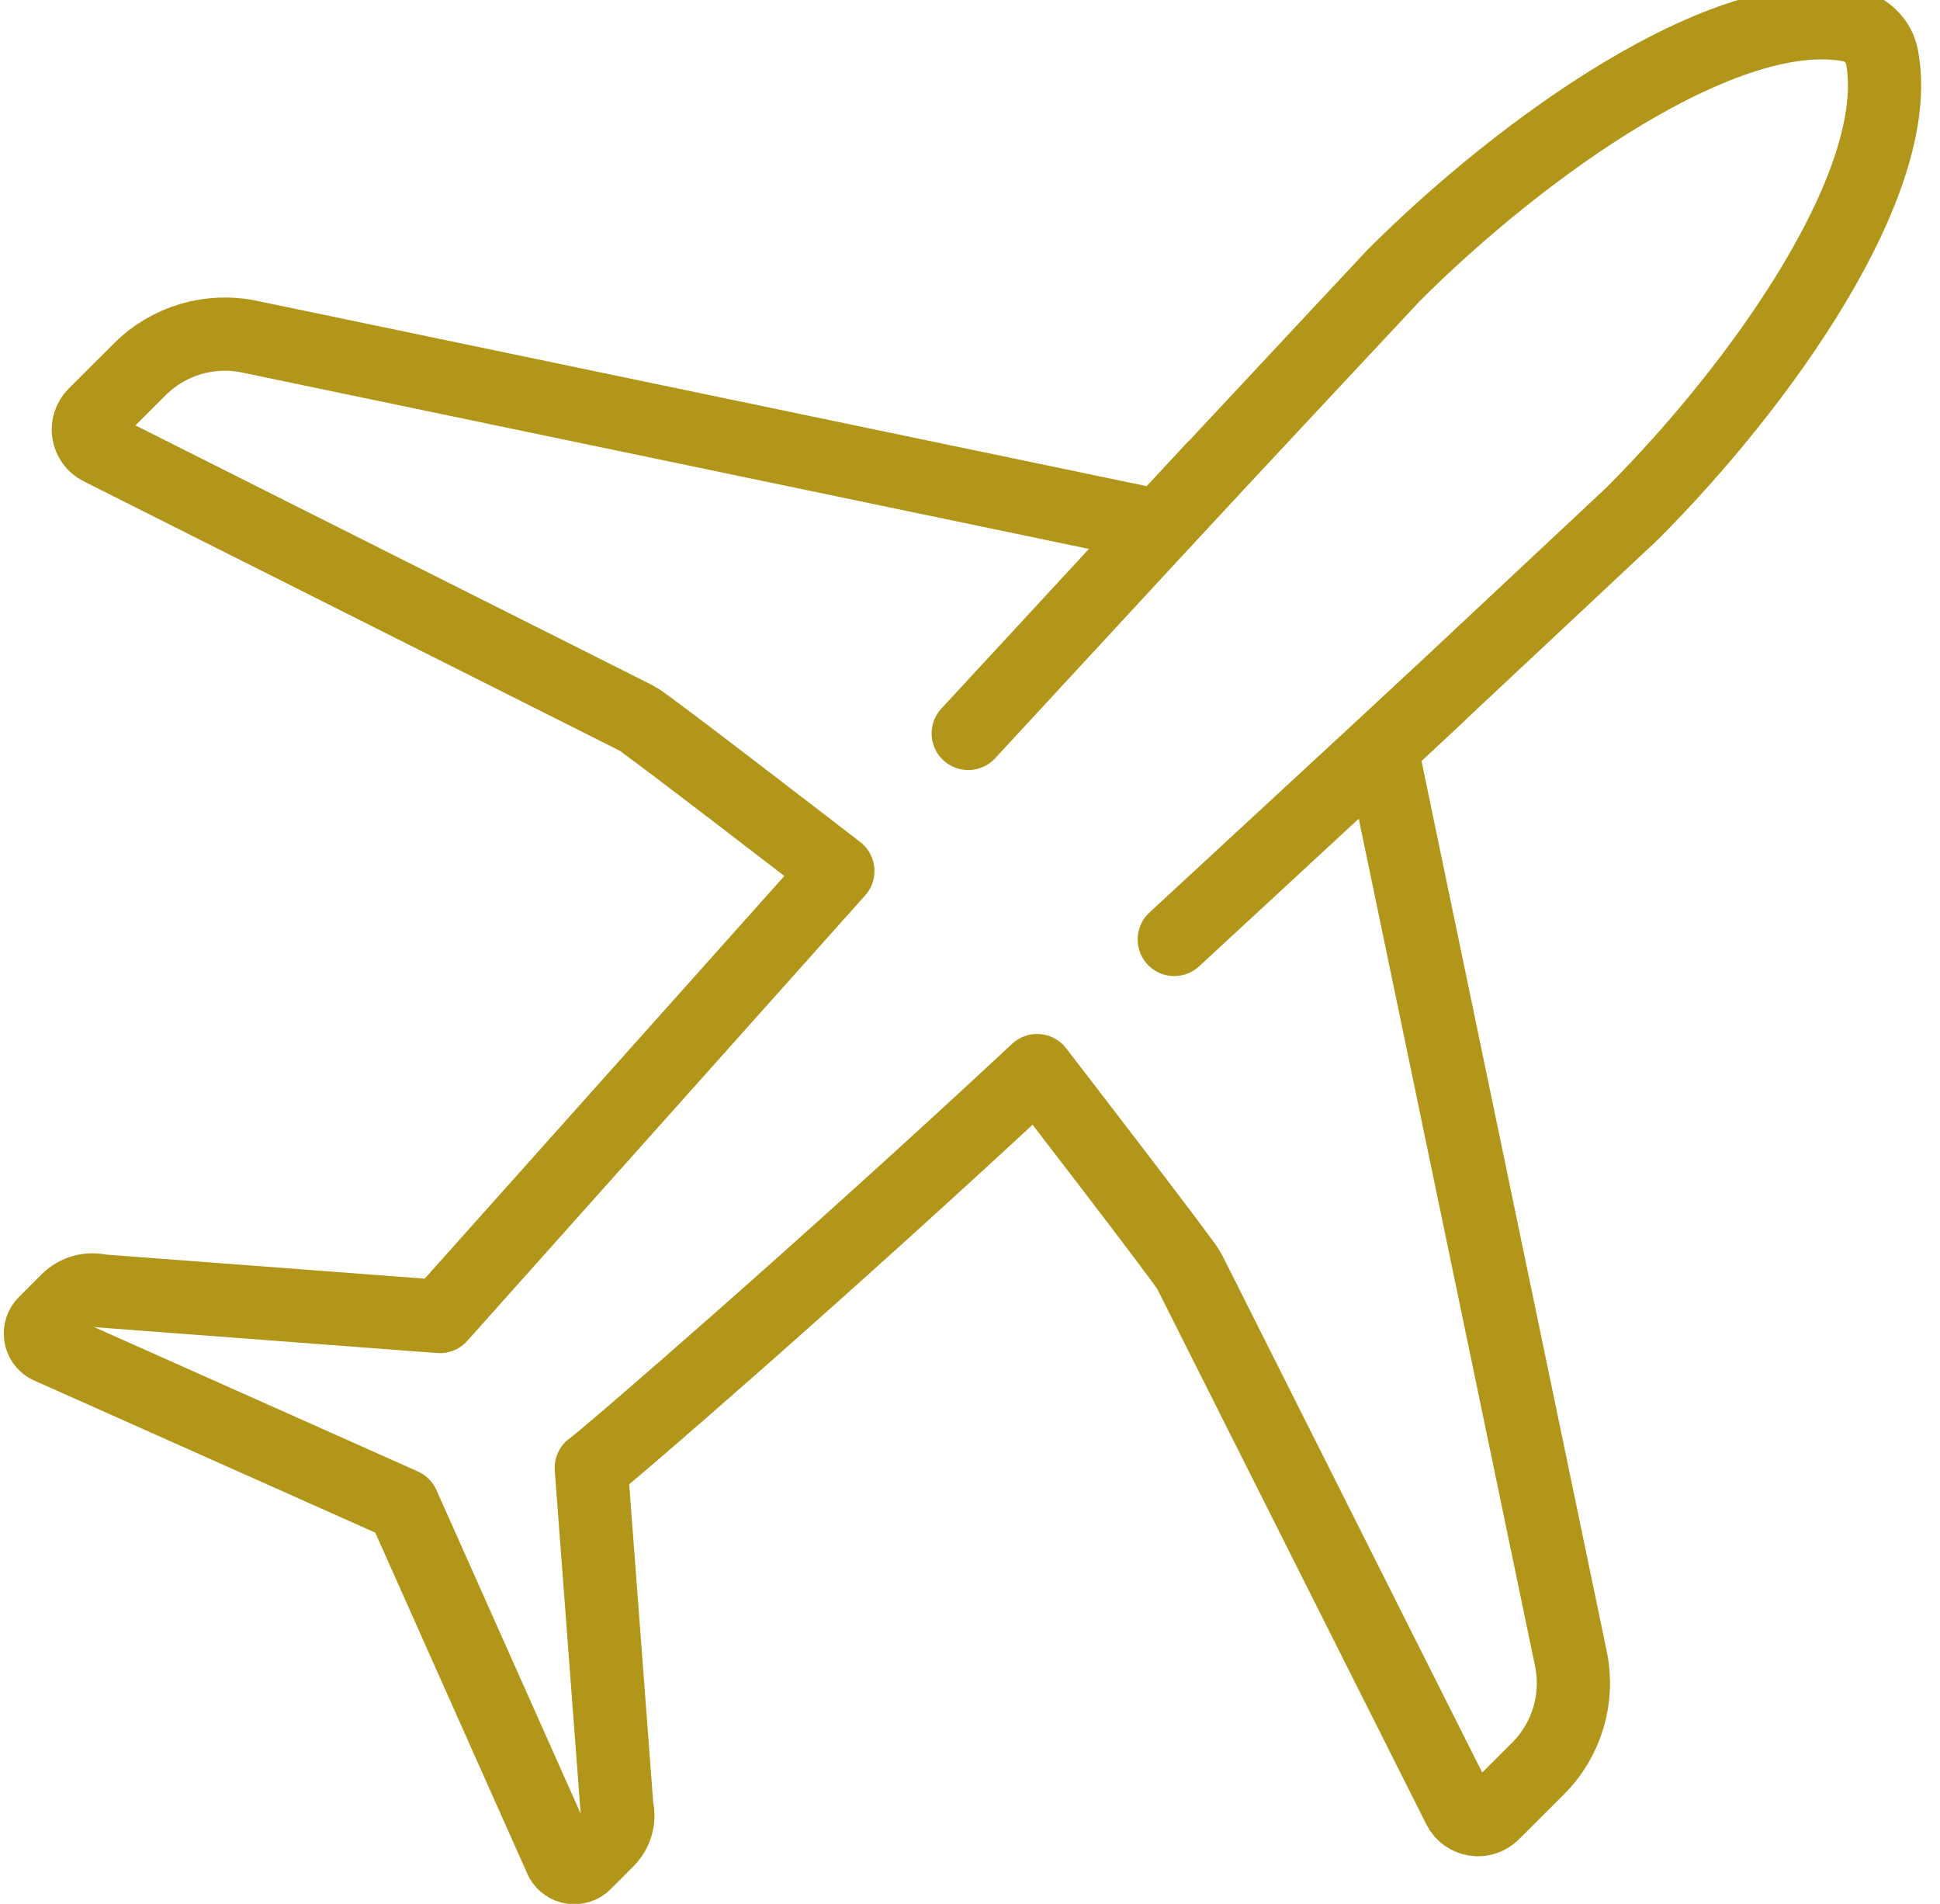
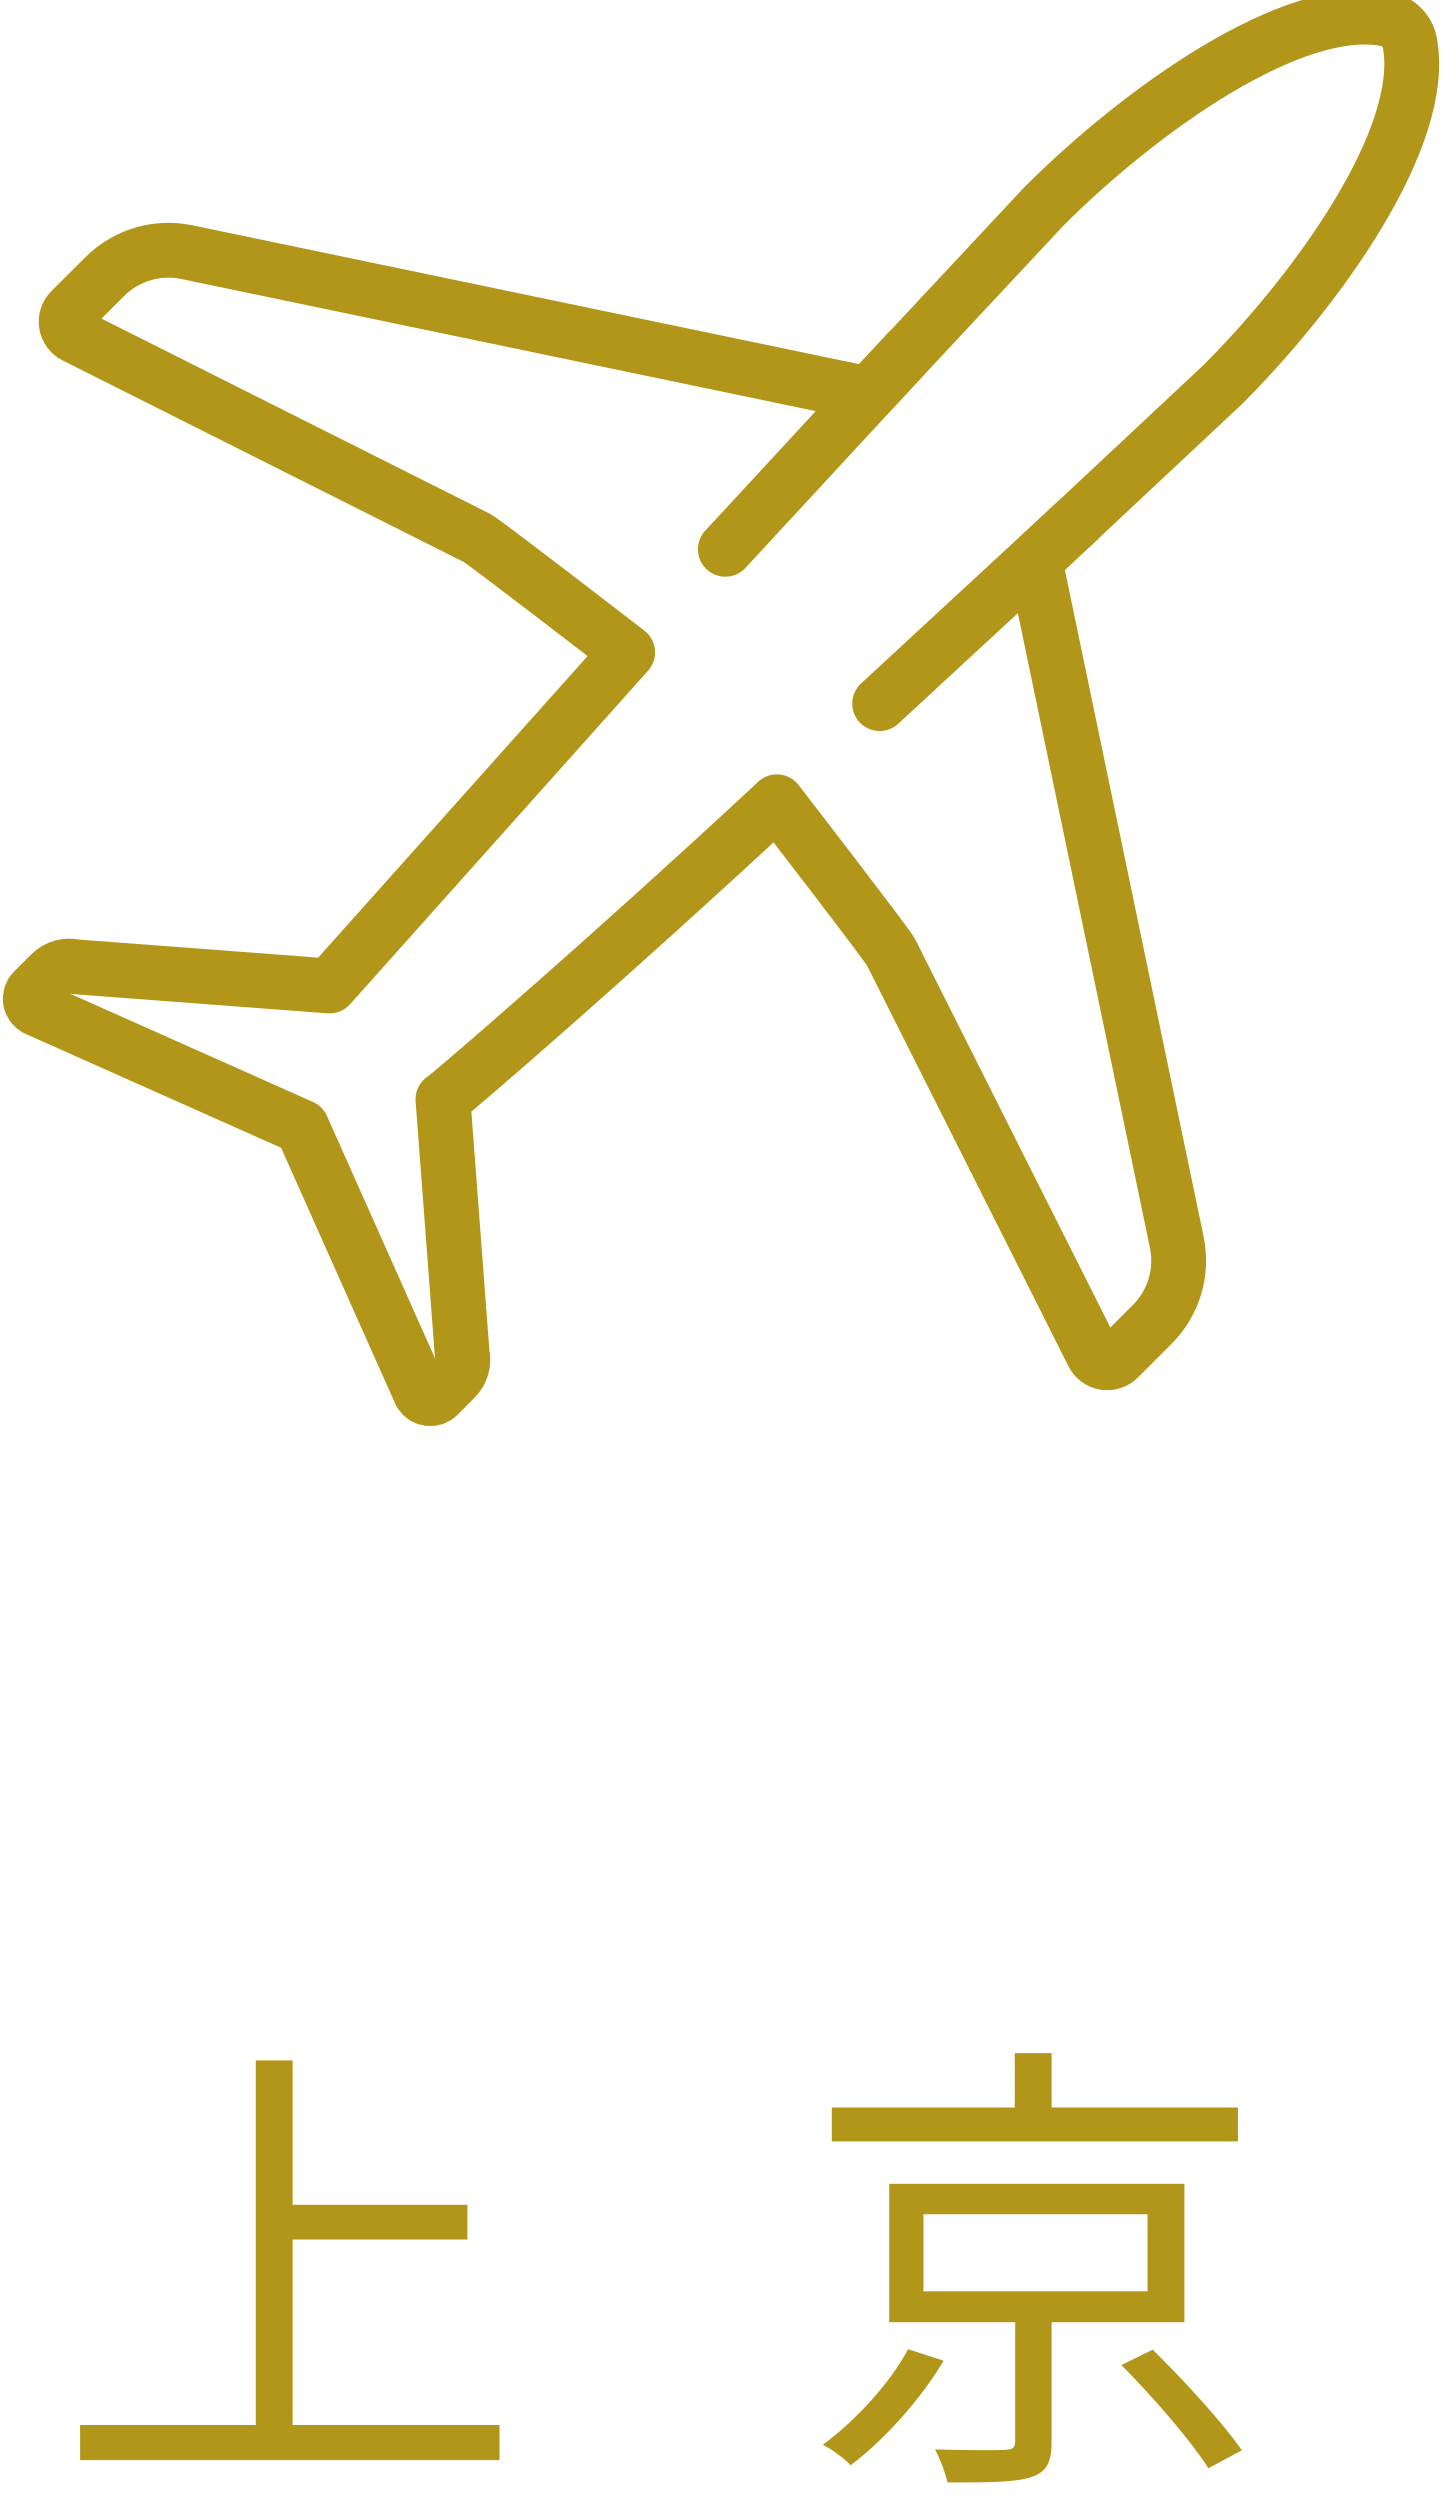
- <svg xmlns="http://www.w3.org/2000/svg" width="53" height="52" viewBox="0 0 53 52">
+ <svg xmlns="http://www.w3.org/2000/svg" width="53" height="91.175" viewBox="0 0 53 91.175">
  <defs>
    <clipPath id="clip-path">
      <rect id="長方形_1986" data-name="長方形 1986" width="53" height="52" transform="translate(-0.005 0.474)" fill="none" stroke="#b2961a" stroke-width="2" />
    </clipPath>
  </defs>
-   <g id="icon-airplane" transform="translate(0.005 -0.474)">
-     <g id="グループ_296" data-name="グループ 296" clip-path="url(#clip-path)">
-       <path id="パス_290" data-name="パス 290" d="M42.814,45.673,37.642,20.817c3.932-3.678,6.845-6.408,6.845-6.408,3.52-3.52,7.478-9.078,6.827-12.483a1.04,1.04,0,0,0-.3-.554,1.053,1.053,0,0,0-.559-.3C47.054.421,41.5,4.377,37.975,7.9c0,0-2.72,2.907-6.4,6.851L6.712,9.574a3.287,3.287,0,0,0-2.994.893L2.483,11.7a.58.58,0,0,0,.147.929L17.3,20c.24.117,5.49,4.169,5.49,4.169L11.919,36.337l-9.27-.7a.959.959,0,0,0-.9.251l-.629.627a.409.409,0,0,0,.089.642l9.7,4.325,4.325,9.7a.409.409,0,0,0,.642.089l.625-.628a.958.958,0,0,0,.252-.9l-.7-9.273c.355-.235,6.456-5.513,12.18-10.851,0,0,4.04,5.236,4.156,5.477l7.372,14.664a.58.58,0,0,0,.929.149l1.237-1.236A3.288,3.288,0,0,0,42.814,45.673Z" transform="translate(0.095 0.095)" fill="none" stroke="#b2961a" stroke-linecap="round" stroke-linejoin="round" stroke-width="2" />
-       <line id="線_173" data-name="線 173" x1="6.668" y2="7.213" transform="translate(26.447 13.293)" fill="none" stroke="#b2961a" stroke-linecap="round" stroke-linejoin="round" stroke-width="2" />
-       <line id="線_174" data-name="線 174" x1="7.213" y2="6.668" transform="translate(32.075 19.465)" fill="none" stroke="#b2961a" stroke-linecap="round" stroke-linejoin="round" stroke-width="2" />
+   <g id="icon-airplane" transform="translate(-256 -2951.364)">
+     <text id="上_京" data-name="上  京" transform="translate(282 3040.539)" fill="#b2961a" font-size="17" font-family="HiraginoSans-W3, Hiragino Sans" letter-spacing="0.05em">
+       <tspan x="-23.936" y="0" xml:space="preserve">上  京</tspan>
+     </text>
+     <g id="グループ_297" data-name="グループ 297" transform="translate(256.006 2950.891)">
+       <g id="グループ_296" data-name="グループ 296" clip-path="url(#clip-path)">
+         <path id="パス_290" data-name="パス 290" d="M42.814,45.673,37.642,20.817c3.932-3.678,6.845-6.408,6.845-6.408,3.52-3.52,7.478-9.078,6.827-12.483a1.04,1.04,0,0,0-.3-.554,1.053,1.053,0,0,0-.559-.3C47.054.421,41.5,4.377,37.975,7.9c0,0-2.72,2.907-6.4,6.851L6.712,9.574a3.287,3.287,0,0,0-2.994.893L2.483,11.7a.58.58,0,0,0,.147.929L17.3,20c.24.117,5.49,4.169,5.49,4.169L11.919,36.337l-9.27-.7a.959.959,0,0,0-.9.251l-.629.627a.409.409,0,0,0,.089.642l9.7,4.325,4.325,9.7a.409.409,0,0,0,.642.089l.625-.628a.958.958,0,0,0,.252-.9l-.7-9.273c.355-.235,6.456-5.513,12.18-10.851,0,0,4.04,5.236,4.156,5.477l7.372,14.664a.58.58,0,0,0,.929.149l1.237-1.236A3.288,3.288,0,0,0,42.814,45.673Z" transform="translate(0.095 0.095)" fill="none" stroke="#b2961a" stroke-linecap="round" stroke-linejoin="round" stroke-width="2" />
+         <line id="線_173" data-name="線 173" x1="6.668" y2="7.213" transform="translate(26.447 13.293)" fill="none" stroke="#b2961a" stroke-linecap="round" stroke-linejoin="round" stroke-width="2" />
+         <line id="線_174" data-name="線 174" x1="7.213" y2="6.668" transform="translate(32.075 19.465)" fill="none" stroke="#b2961a" stroke-linecap="round" stroke-linejoin="round" stroke-width="2" />
+       </g>
    </g>
  </g>
</svg>
